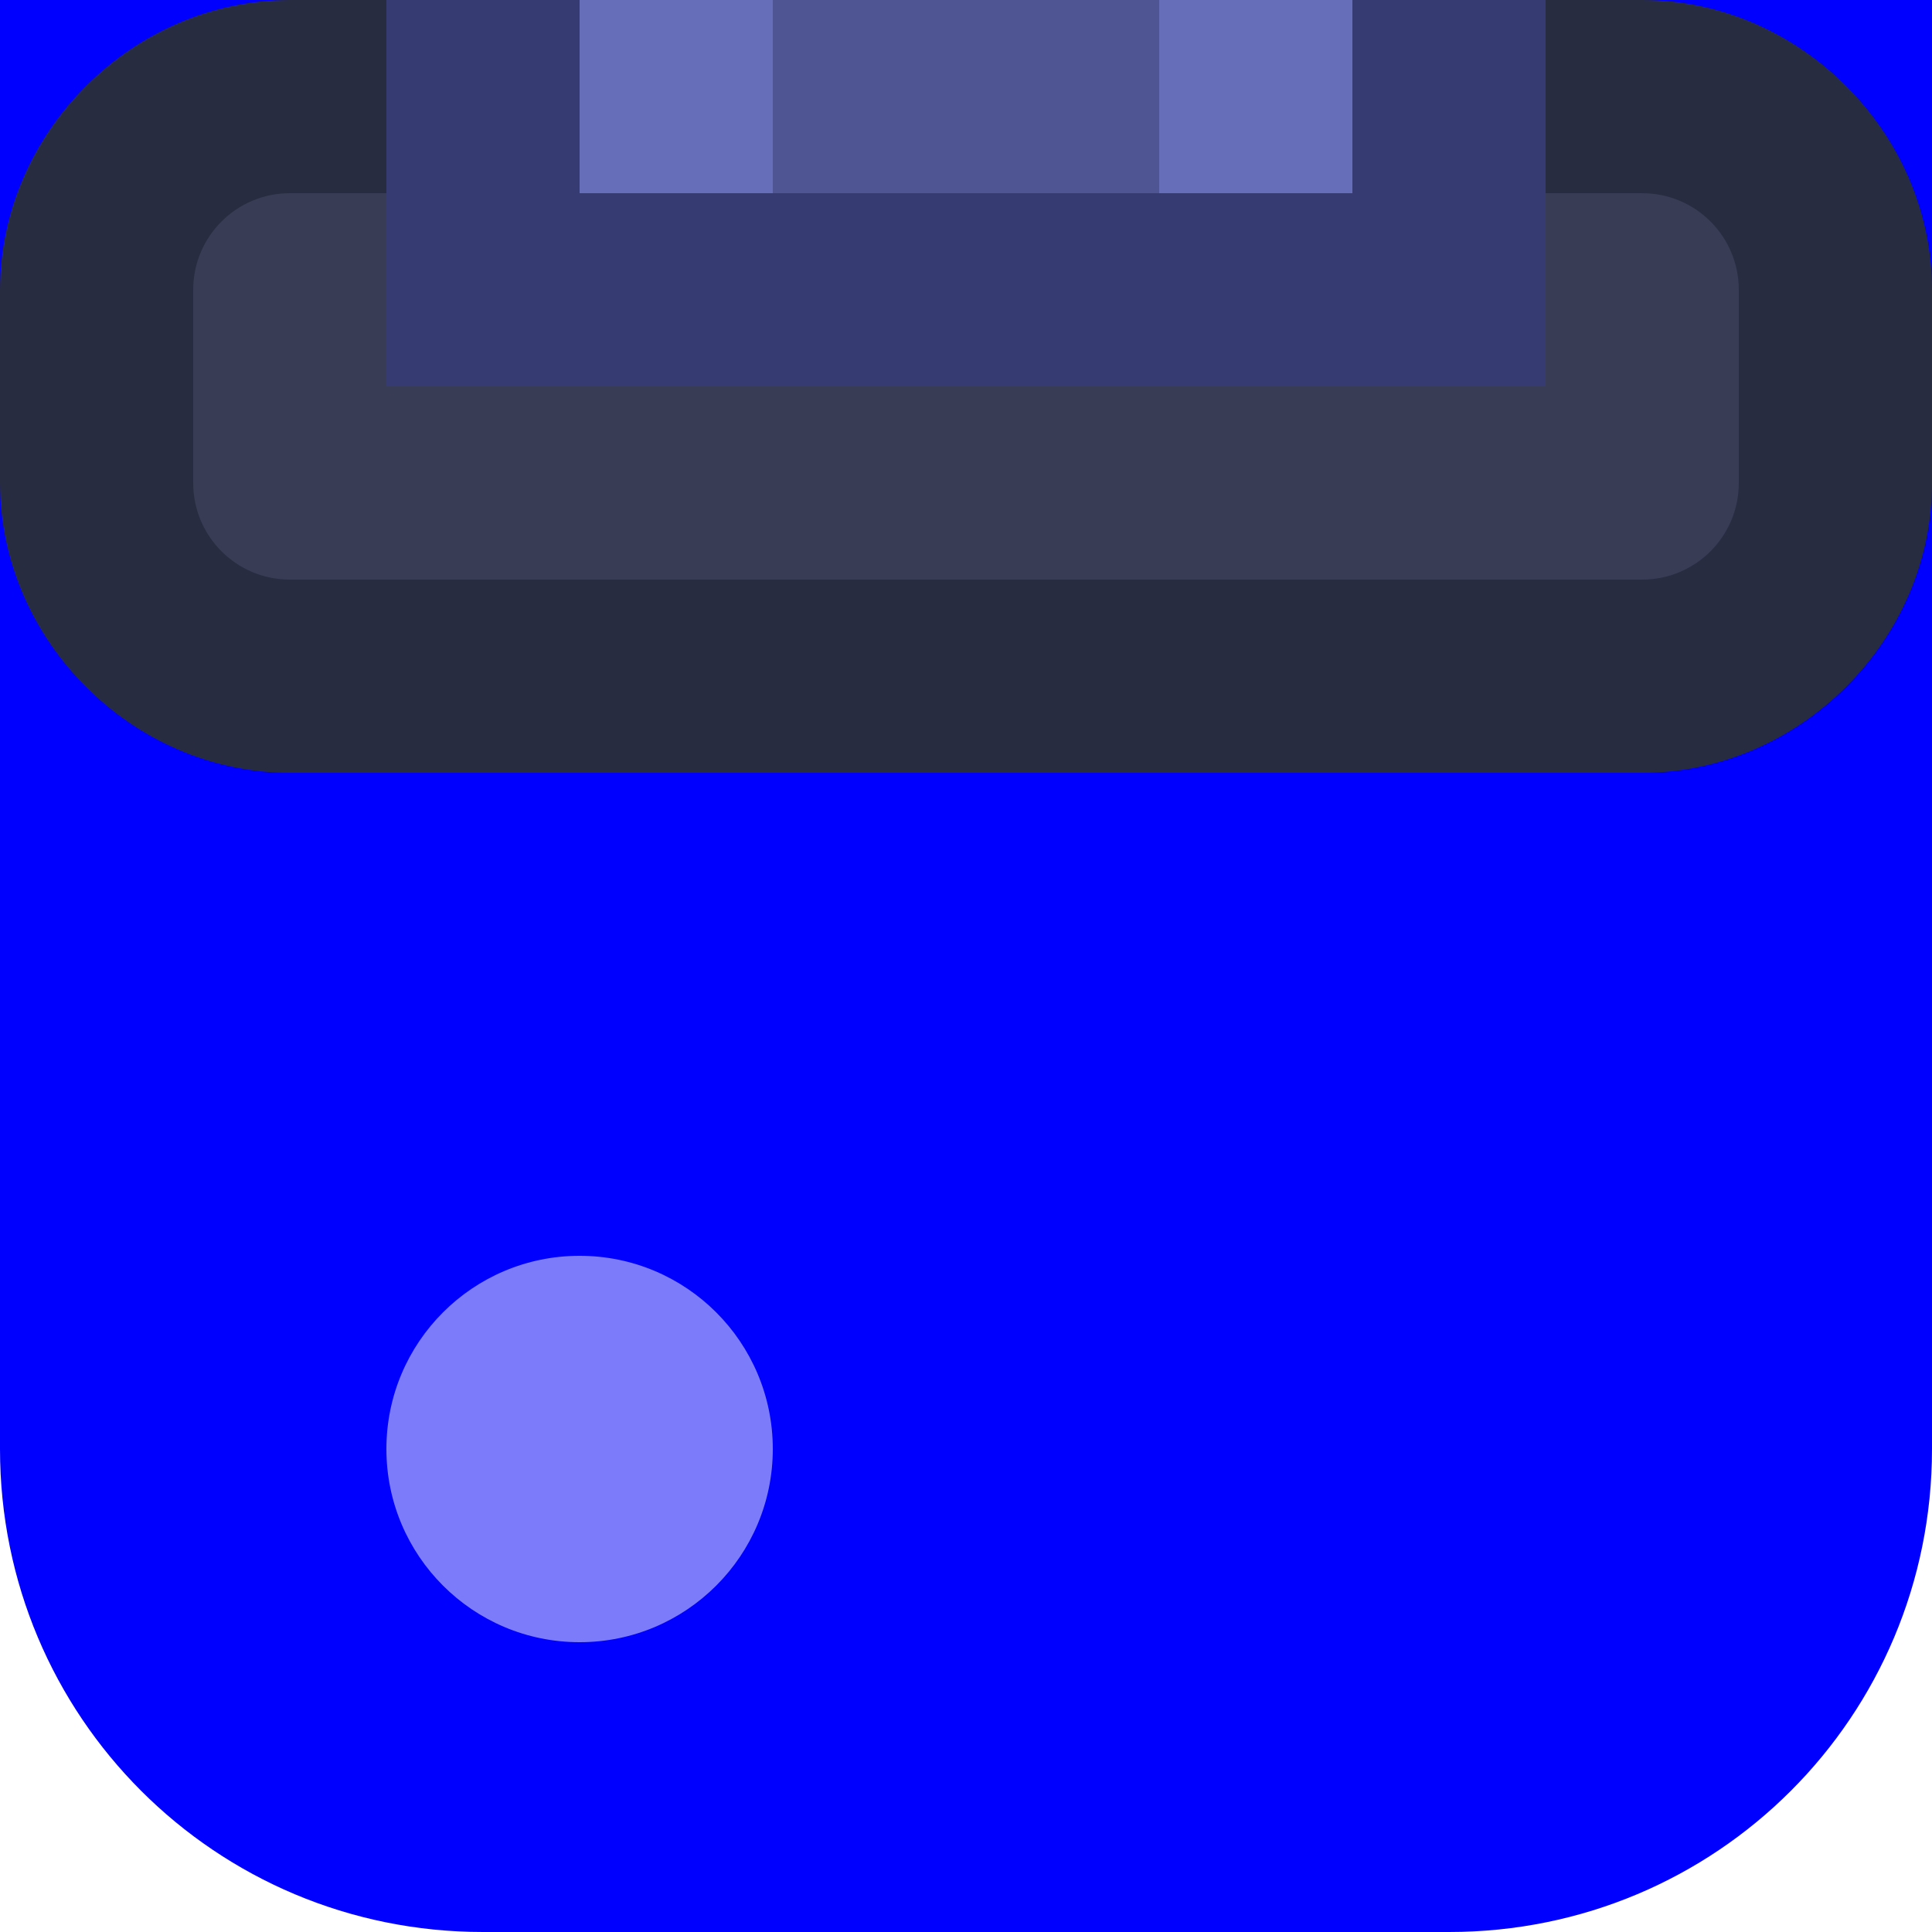
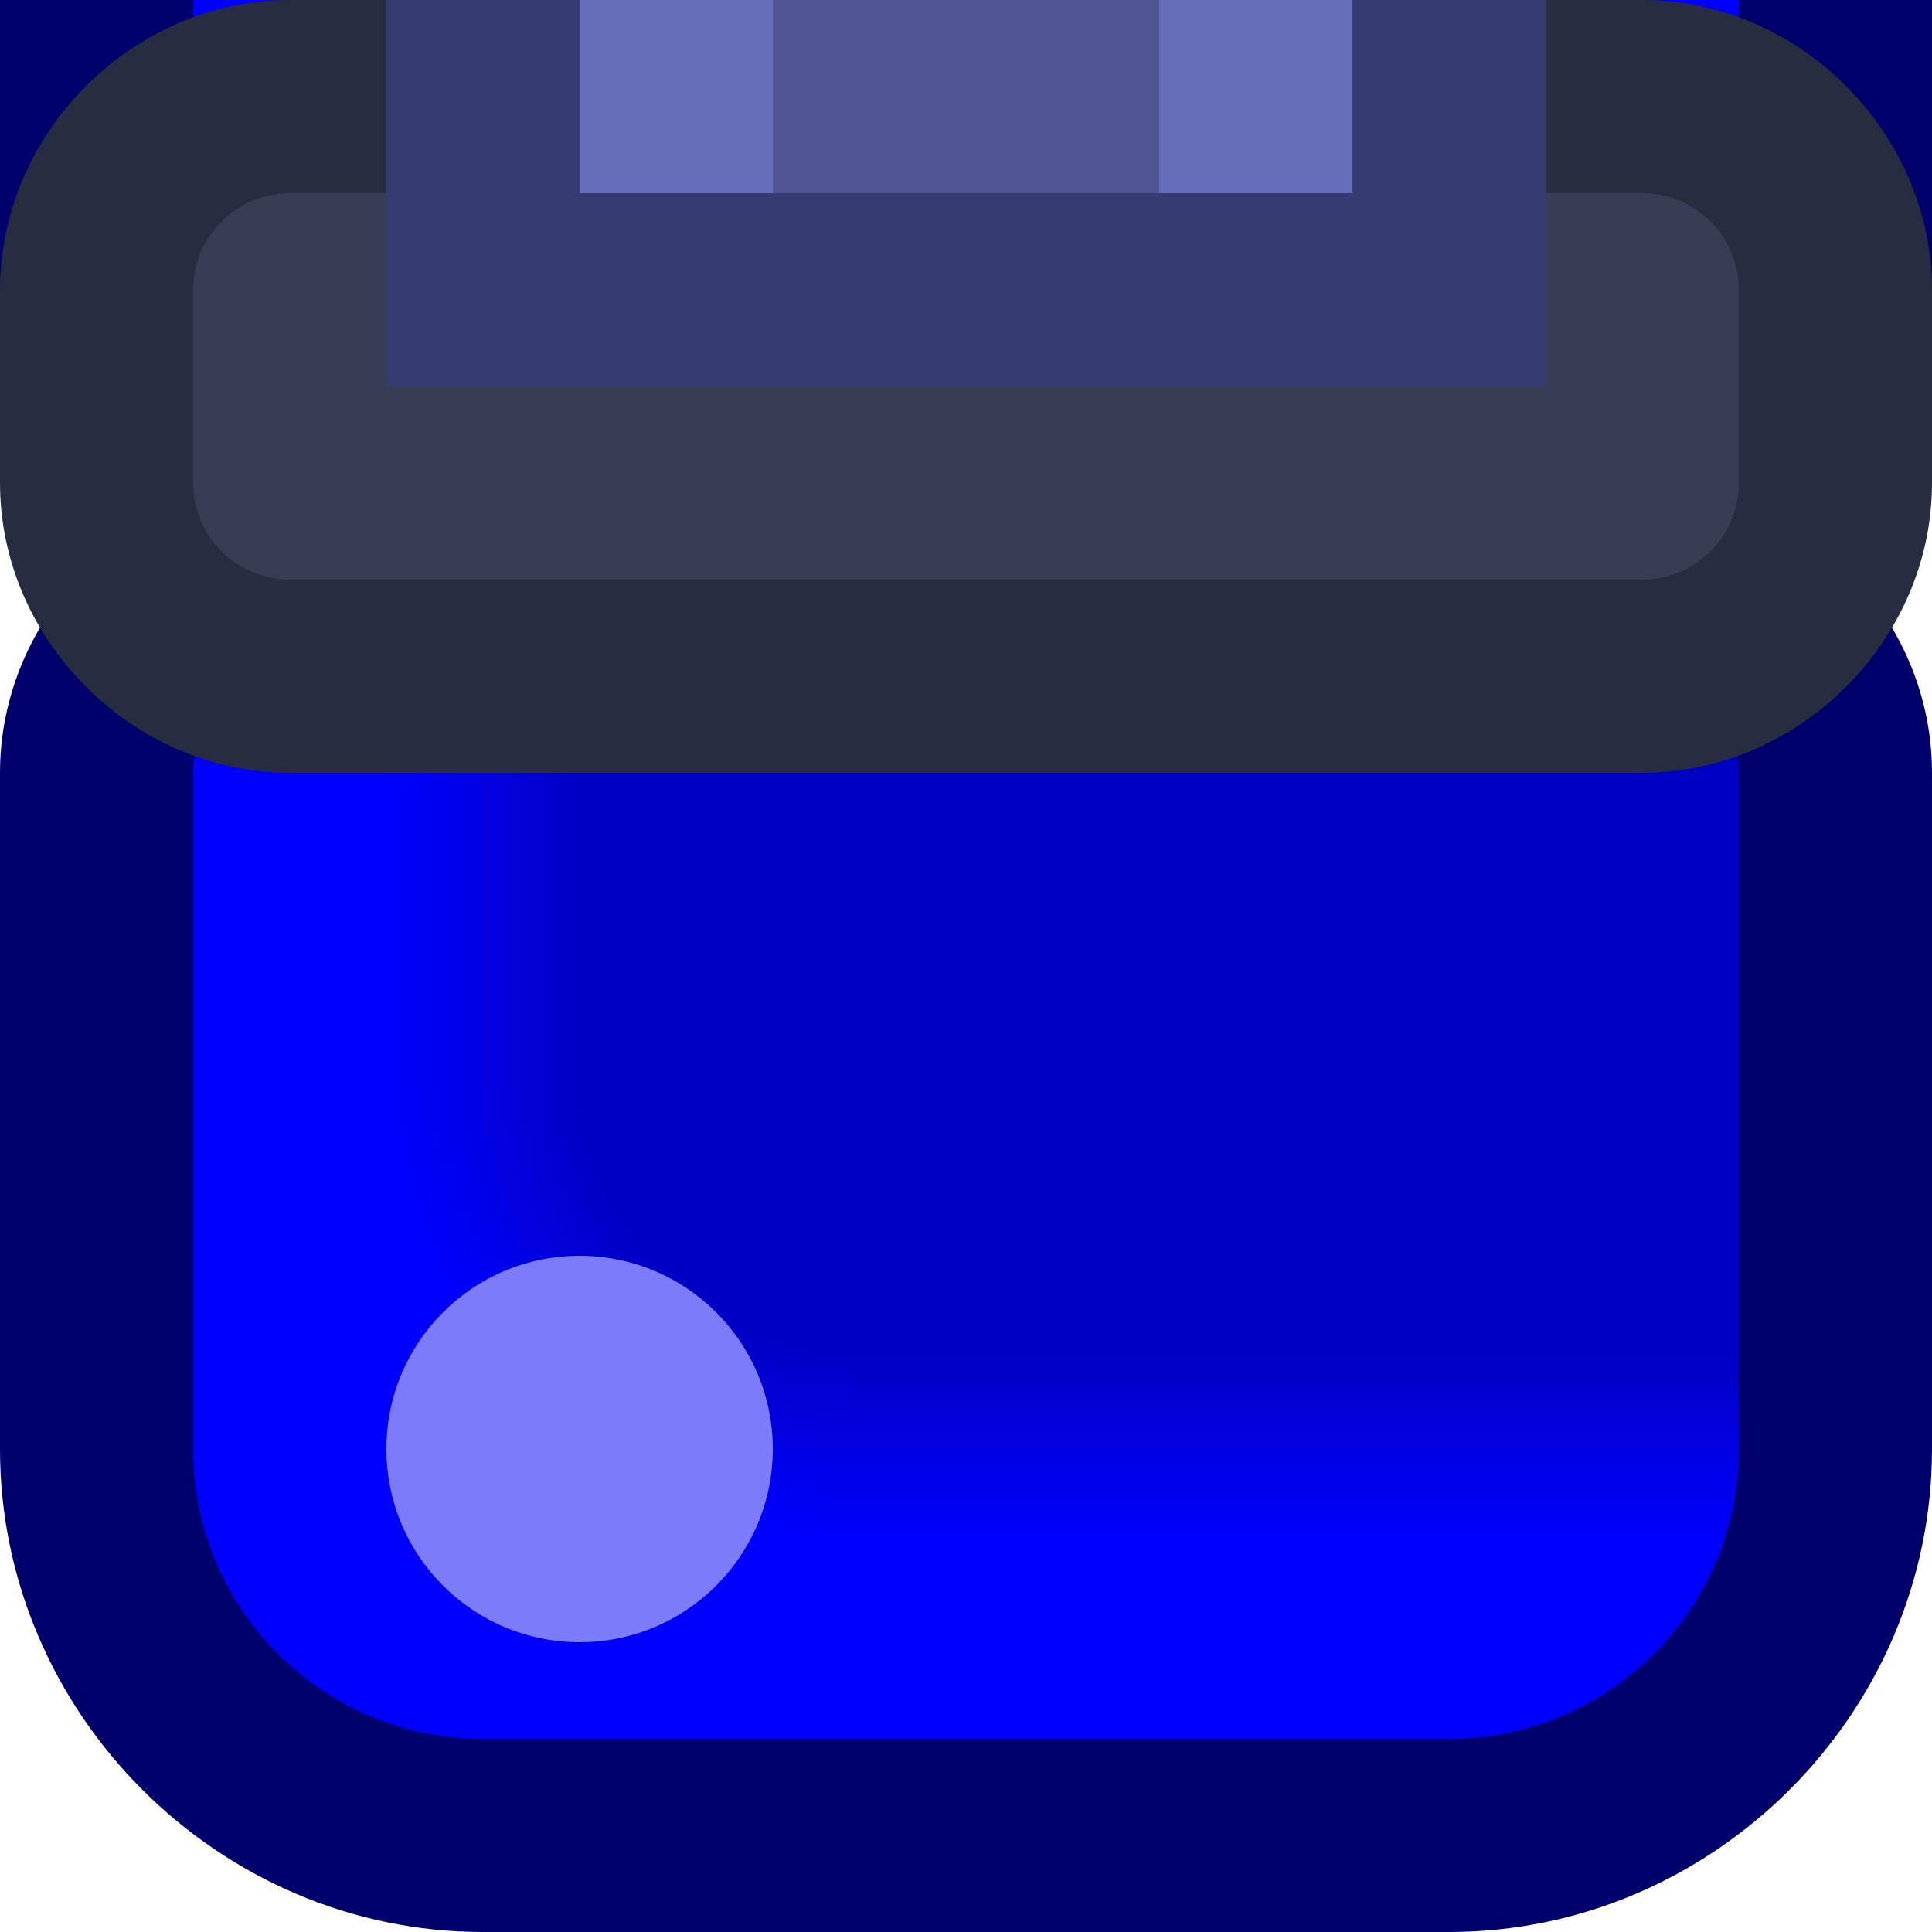
- <svg xmlns="http://www.w3.org/2000/svg" width="1" height="1" viewBox="0 0 1 1" version="1.1" id="svg5">
-   <defs id="defs2" />
+ <svg xmlns="http://www.w3.org/2000/svg" xmlns:xlink="http://www.w3.org/1999/xlink" width="1" height="1" viewBox="0 0 1 1" version="1.1" id="svg5">
+   <defs id="defs2">
+     <linearGradient xlink:href="#linearGradient72002" id="linearGradient87808" gradientUnits="userSpaceOnUse" x1="826" y1="34" x2="824" y2="34" gradientTransform="rotate(-90,407.5,432.5)" />
+     <linearGradient id="linearGradient72002">
+       <stop style="stop-color:#0000c4;stop-opacity:1" offset="0" id="stop71998" />
+       <stop style="stop-color:#0000ff;stop-opacity:1" offset="1" id="stop72000" />
+     </linearGradient>
+     <radialGradient xlink:href="#linearGradient88501" id="radialGradient87806" gradientUnits="userSpaceOnUse" gradientTransform="matrix(0,-2,2,0,-79,1667)" cx="829" cy="34" fx="829" fy="34" r="2.5" />
+     <linearGradient id="linearGradient88501">
+       <stop style="stop-color:#0000c4;stop-opacity:1" offset="0" id="stop88495" />
+       <stop style="stop-color:#0000c4;stop-opacity:1" offset="0.6" id="stop88497" />
+       <stop style="stop-color:#0000ff;stop-opacity:1" offset="1" id="stop88499" />
+     </linearGradient>
+     <linearGradient xlink:href="#linearGradient72002" id="linearGradient87804" gradientUnits="userSpaceOnUse" x1="829" y1="31" x2="829" y2="29" gradientTransform="translate(-840,-25)" />
+   </defs>
  <g id="layer1">
-     <g id="g5148" transform="scale(0.05)" style="stroke-width:20">
-       <path id="rect1876" style="fill:#0000ff;fill-opacity:1;stroke-width:80;stroke-linecap:round;stroke-linejoin:round;stroke-opacity:0.259;paint-order:markers stroke fill" d="m 0,15 c 0,2.77 2.23,5 5,5 h 10 c 2.77,0 5,-2.23 5,-5 V 0 H 0 Z" />
+     <g id="g109836" transform="scale(0.05)" style="stroke-width:20">
+       <rect style="fill:#00006c;fill-opacity:1;stroke:none;stroke-width:80;stroke-linecap:round;paint-order:markers stroke fill" id="rect92093" width="4" height="20" x="-4" y="0" transform="rotate(-90)" />
+       <rect style="fill:#0000ff;fill-opacity:1;stroke:none;stroke-width:80;stroke-linecap:round;paint-order:markers stroke fill" id="rect92095" width="1" height="16" x="-1" y="2" transform="rotate(-90)" />
+       <path id="path87792" style="color:#000000;fill:#00006c;fill-opacity:1;stroke-width:20;stroke-linecap:round;-inkscape-stroke:none;paint-order:markers stroke fill" d="m 0,15 c 0,2.738 2.262,5 5,5 h 10 c 2.738,0 5,-2.262 5,-5 V 8 C 20,6.367 18.633,5 17,5 H 3 C 1.367,5 0,6.367 0,8 Z" />
+       <path id="path87794" style="fill:#0000c4;fill-opacity:1;stroke:none;stroke-width:80;stroke-linecap:round;paint-order:markers stroke fill" d="m 2,15 a 3,3 0 0 0 3,3 h 10 a 3,3 0 0 0 3,-3 V 8 A 1,1 0 0 0 17,7 H 3 A 1,1 0 0 0 2,8 Z" />
+       <path id="path87796" style="fill:#0000ff;fill-opacity:1;stroke:none;stroke-width:20px;stroke-linecap:butt;stroke-linejoin:miter;stroke-opacity:1" d="m 2,15 a 3,3 0 0 0 3,3 h 10 a 3,3 0 0 0 3,-3 H 5 V 7 H 3 A 1,1 0 0 0 2,8 Z" />
+       <path id="path87798" style="fill:url(#linearGradient87808);fill-opacity:1;stroke:none;stroke-width:80;stroke-linecap:round;paint-order:markers stroke fill" d="m 9,16 h 8.809 A 3,3 0 0 0 18,15 V 14 H 9 Z" />
+       <rect style="fill:url(#radialGradient87806);fill-opacity:1;stroke:none;stroke-width:80;stroke-linecap:round;paint-order:markers stroke fill" id="rect87800" width="5" height="5" x="-16" y="4" transform="rotate(-90)" />
+       <rect style="fill:url(#linearGradient87804);fill-opacity:1;stroke:none;stroke-width:80;stroke-linecap:round;paint-order:markers stroke fill" id="rect87802" width="4" height="2" x="-11" y="4" transform="rotate(-90)" />
      <path id="path32639" style="color:#000000;fill:#282c40;fill-opacity:1;stroke-width:20;stroke-linecap:round;stroke-linejoin:round;-inkscape-stroke:none;paint-order:markers stroke fill" d="m 0,5 c 0,1.627 1.373,3 3,3 h 14 c 1.627,0 3,-1.373 3,-3 V 3 C 20,1.373 18.627,0 17,0 H 3 C 1.373,0 0,1.373 0,3 Z" />
      <rect style="fill:#383c54;fill-opacity:1;stroke:none;stroke-width:80;stroke-linecap:round;stroke-linejoin:round;stroke-opacity:0.259;paint-order:markers stroke fill" id="rect32641" width="4" height="16" x="-6" y="2" ry="1" transform="rotate(-90)" />
      <rect style="fill:#363b71;fill-opacity:1;stroke-width:80;stroke-linecap:round;stroke-linejoin:round;stroke-opacity:0.259;paint-order:markers stroke fill" id="rect32643" width="4" height="12" x="-4" y="4" transform="rotate(-90)" />
      <rect style="fill:#666db9;fill-opacity:1;stroke-width:80;stroke-linecap:round;stroke-linejoin:round;stroke-opacity:0.259;paint-order:markers stroke fill" id="rect32645" width="2" height="8" x="-2" y="6" transform="rotate(-90)" />
      <rect style="fill:#4f5593;fill-opacity:1;stroke-width:80;stroke-linecap:round;stroke-linejoin:round;stroke-opacity:0.259;paint-order:markers stroke fill" id="rect32647" width="2" height="4" x="-2" y="8" transform="rotate(-90)" />
      <circle style="fill:#7c7cfb;fill-opacity:1;stroke-width:80;stroke-linecap:round;stroke-linejoin:round;stroke-opacity:0.259;paint-order:markers stroke fill" id="circle32649" cx="-15" cy="6" r="2" transform="rotate(-90)" />
    </g>
  </g>
</svg>
